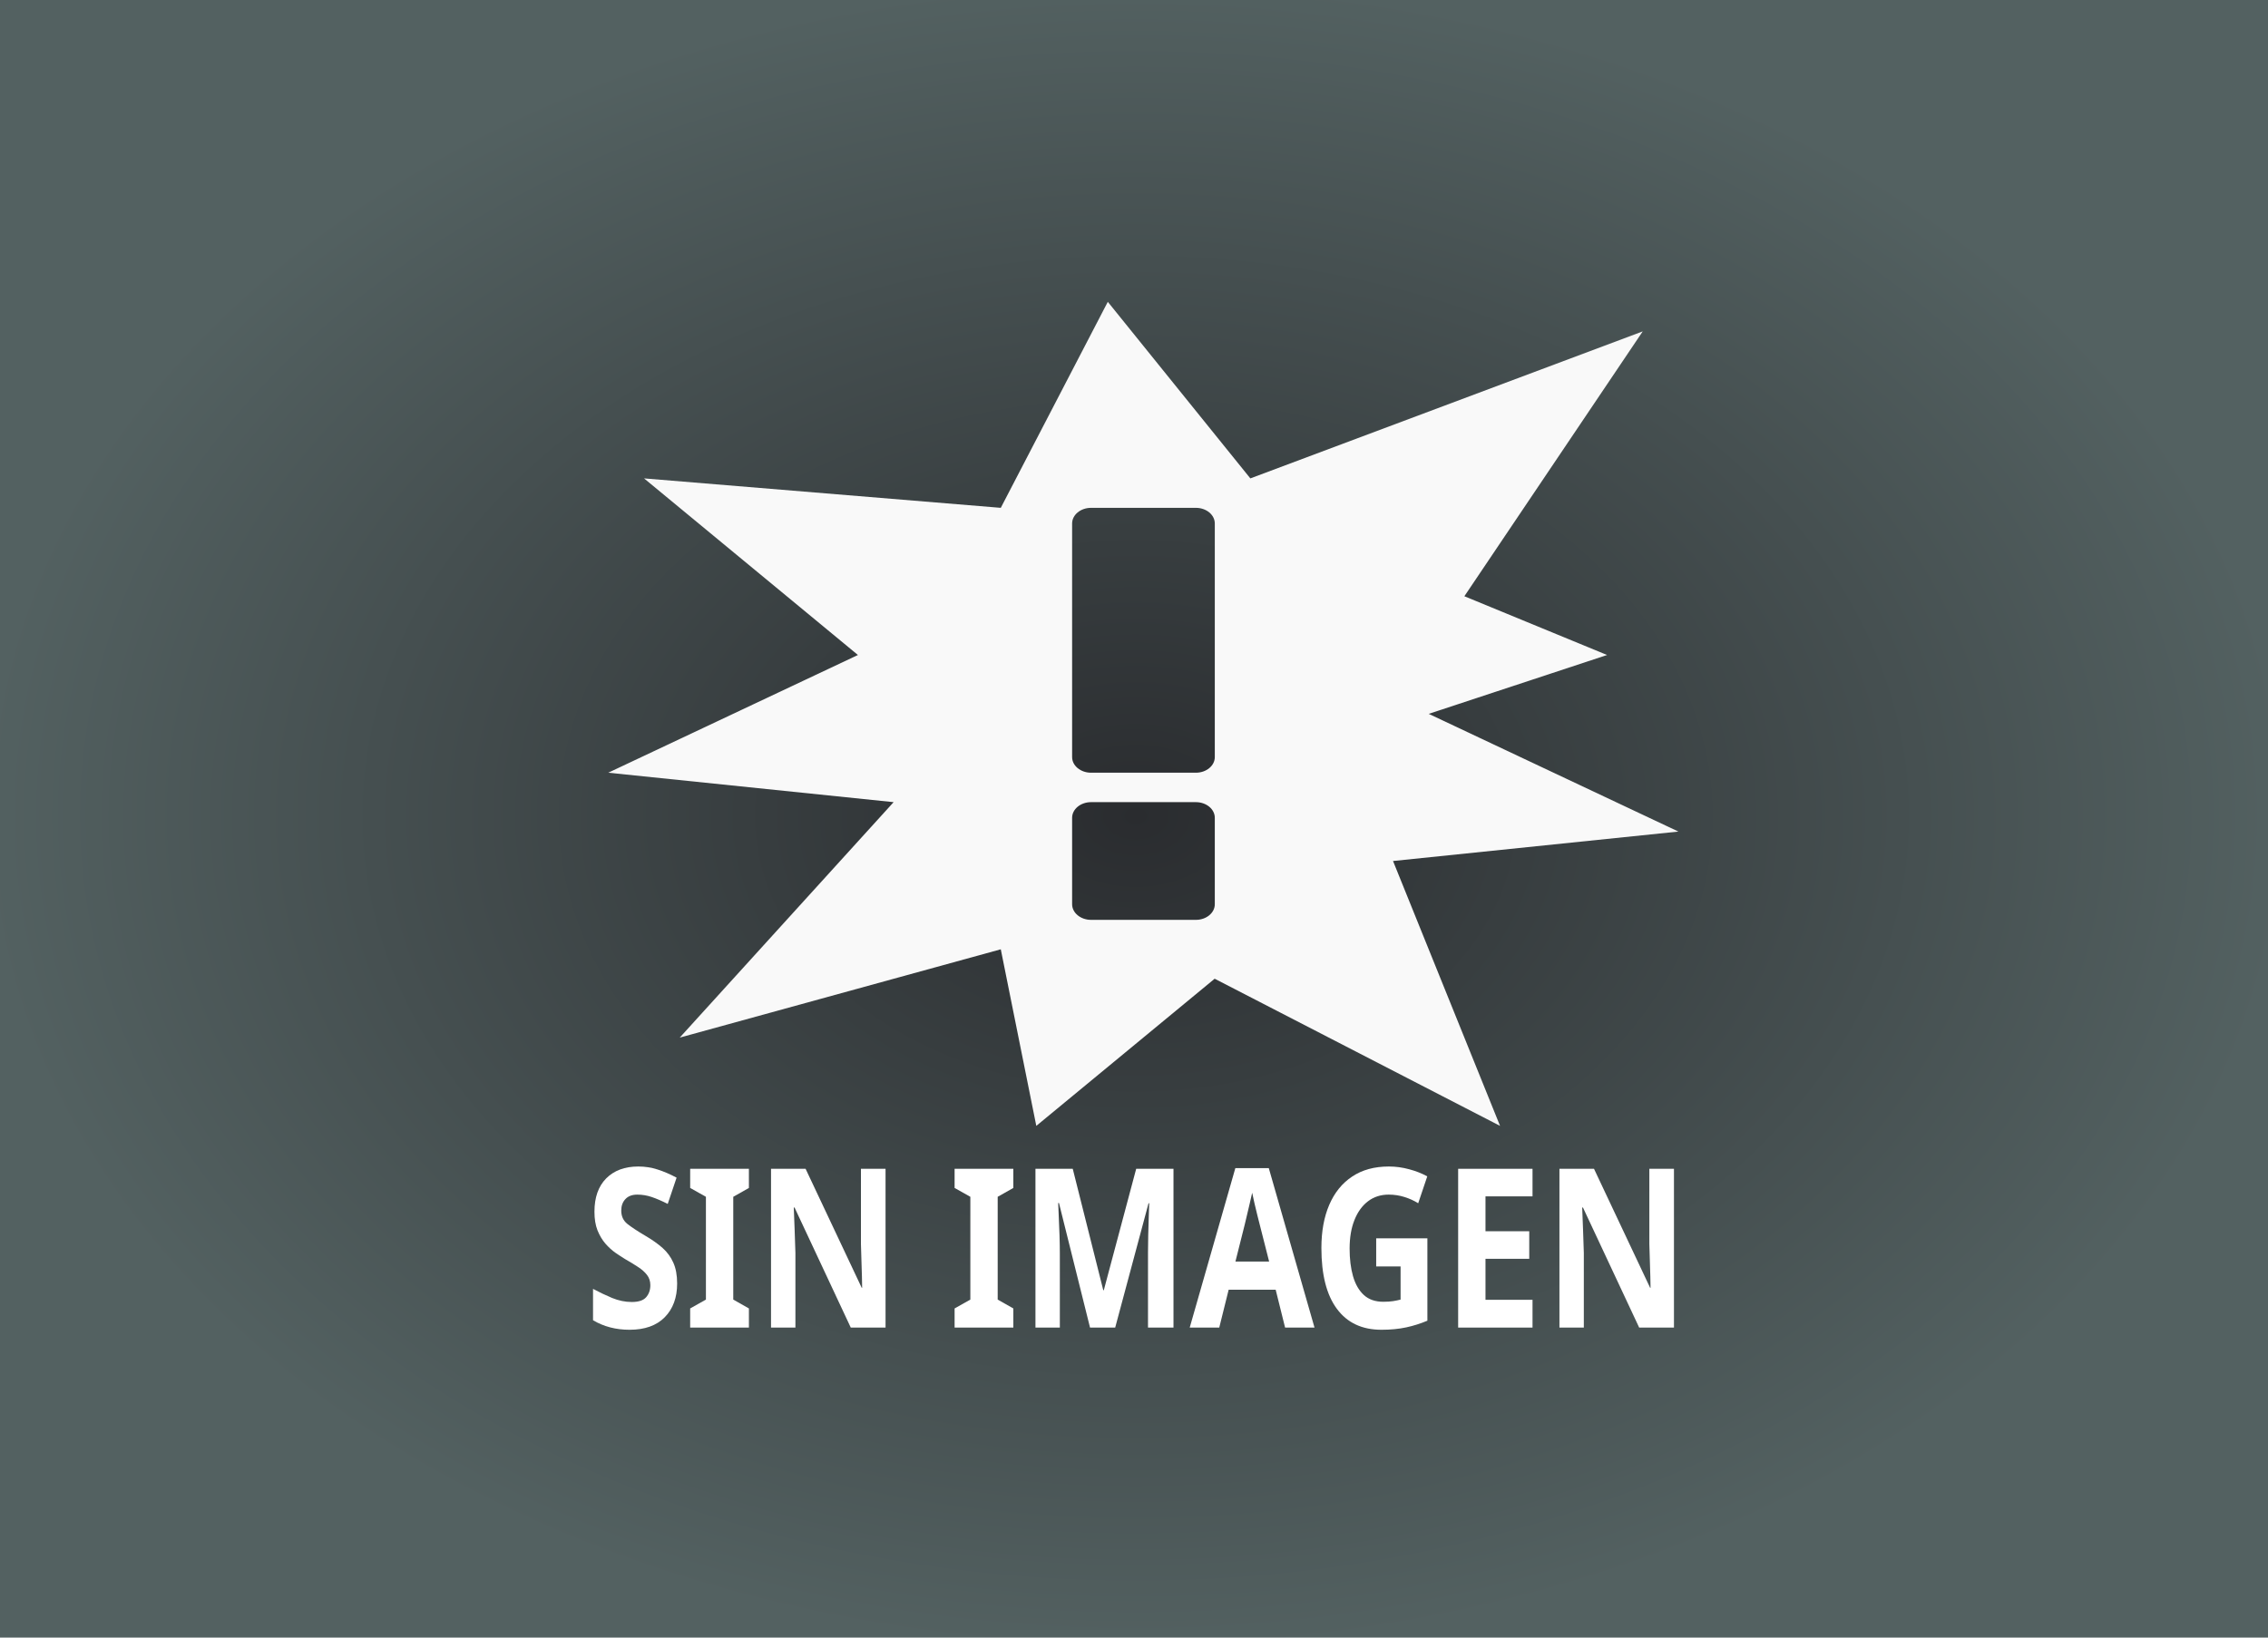
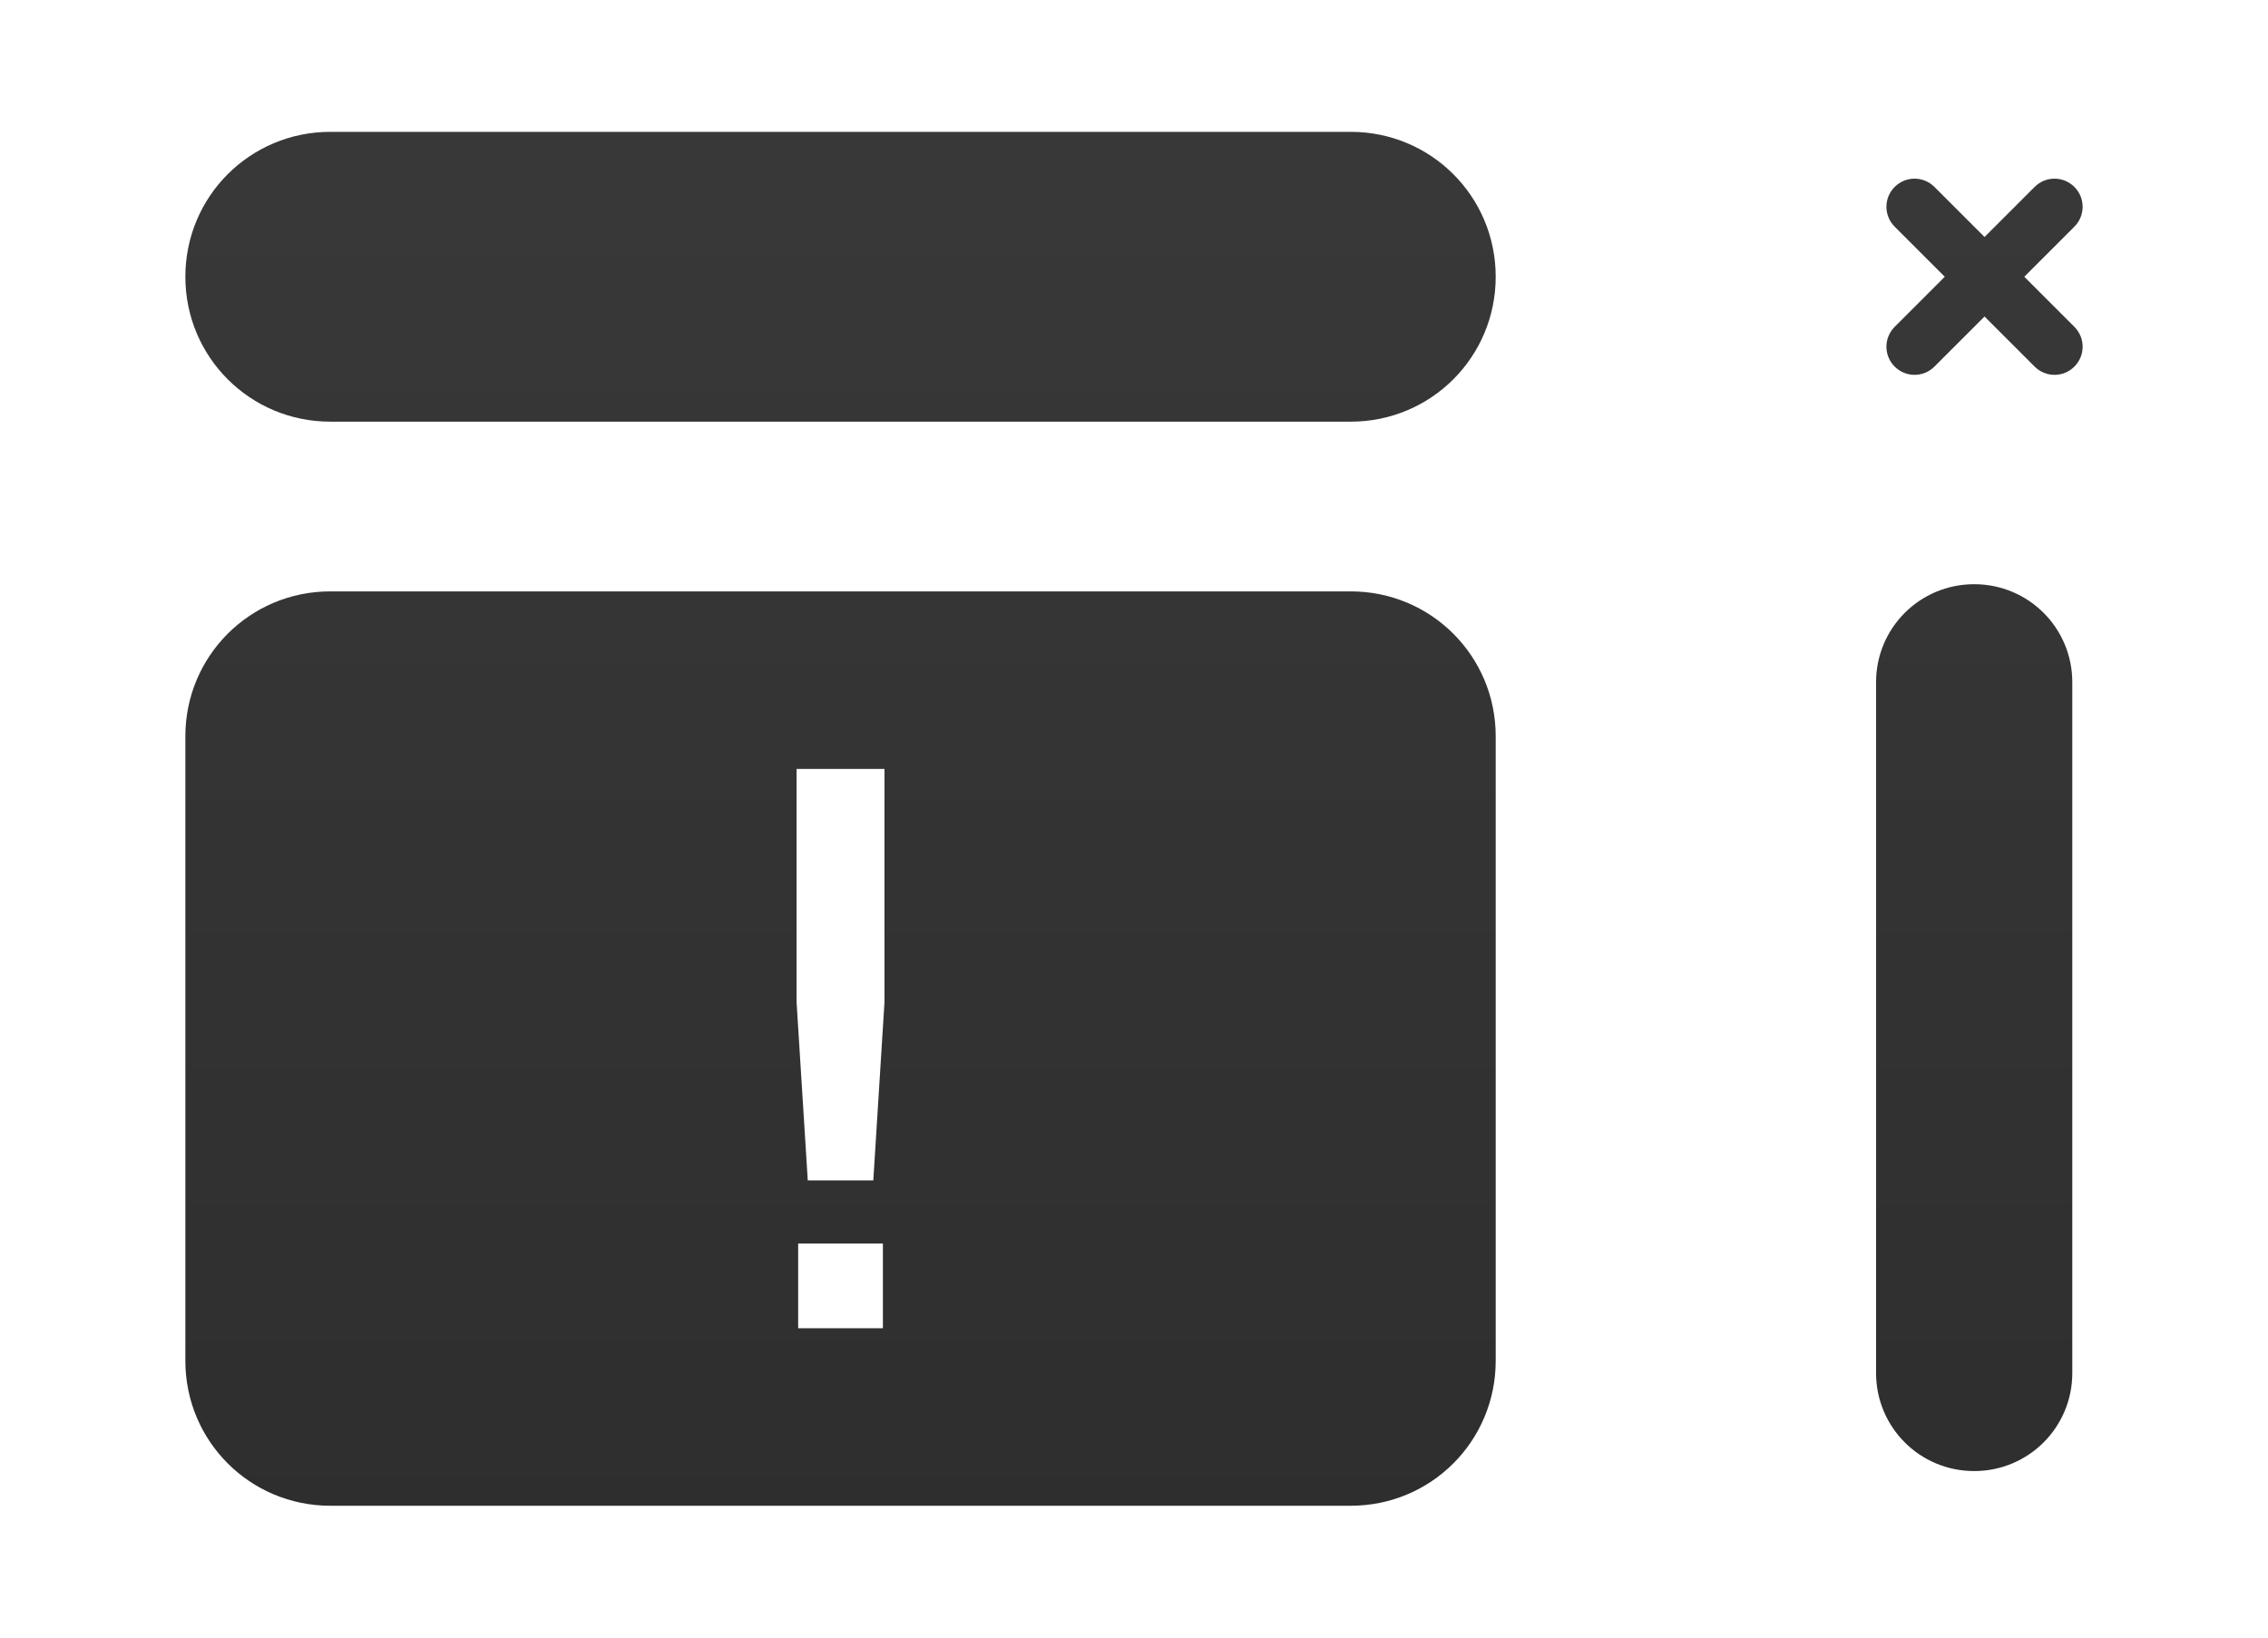
- <svg xmlns="http://www.w3.org/2000/svg" xmlns:xlink="http://www.w3.org/1999/xlink" width="324px" height="234px" viewBox="0 0 324 234" version="1.1">
-   <defs>
-     <g>
+ <svg xmlns="http://www.w3.org/2000/svg" xmlns:xlink="http://www.w3.org/1999/xlink" width="324px" height="234px" viewBox="0 0 324 234" version="1.1" id="svg77">
+   <defs id="defs42">
+     <linearGradient id="linearGradient869">
+       <stop style="stop-color:#444444;stop-opacity:1" offset="0" id="stop865" />
+       <stop style="stop-color:#232323;stop-opacity:1" offset="1" id="stop867" />
+     </linearGradient>
+     <linearGradient id="linearGradient970">
+       <stop id="stop966" offset="0" style="stop-color:#525d5f;stop-opacity:1" />
+       <stop id="stop968" offset="1" style="stop-color:#4a5455;stop-opacity:1" />
+     </linearGradient>
+     <radialGradient gradientTransform="matrix(1.8,0,0,1.304046,-40.65254,155.0679)" r="91.592" fy="64.762" fx="90.136" cy="64.762" cx="90.136" gradientUnits="userSpaceOnUse" id="radialGradient896">
+       <stop id="stop892" style="stop-color:#767c84;stop-opacity:1" offset="0" />
+       <stop id="stop894" style="stop-color:#5f636a;stop-opacity:1" offset="1" />
+     </radialGradient>
+     <g id="g29">
      <symbol overflow="visible" id="glyph0-0">
-         <path style="stroke:none;" d="M 2.422 0 L 2.422 -22.688 L 13.047 -22.688 L 13.047 0 Z M 3.75 -1.625 L 11.734 -1.625 L 11.734 -21.078 L 3.75 -21.078 Z M 3.75 -1.625 " />
+         <path style="stroke:none;" d="M 2.422 0 L 2.422 -22.688 L 13.047 -22.688 L 13.047 0 Z M 3.75 -1.625 L 11.734 -1.625 L 11.734 -21.078 L 3.75 -21.078 Z M 3.75 -1.625 " id="path2" />
      </symbol>
      <symbol overflow="visible" id="glyph0-1">
-         <path style="stroke:none;" d="M 13.203 -6.297 C 13.203 -4.285 12.613 -2.68 11.438 -1.484 C 10.258 -0.285 8.582 0.312 6.406 0.312 C 4.457 0.312 2.719 -0.141 1.188 -1.047 L 1.188 -5.531 C 2.062 -5.062 2.969 -4.629 3.906 -4.234 C 4.852 -3.848 5.789 -3.656 6.719 -3.656 C 7.688 -3.656 8.367 -3.879 8.766 -4.328 C 9.172 -4.785 9.375 -5.363 9.375 -6.062 C 9.375 -6.633 9.211 -7.125 8.891 -7.531 C 8.578 -7.938 8.156 -8.312 7.625 -8.656 C 7.094 -9.008 6.477 -9.383 5.781 -9.781 C 5.352 -10.039 4.891 -10.344 4.391 -10.688 C 3.891 -11.039 3.41 -11.477 2.953 -12 C 2.504 -12.52 2.129 -13.148 1.828 -13.891 C 1.535 -14.629 1.391 -15.52 1.391 -16.562 C 1.391 -18.594 1.945 -20.176 3.062 -21.312 C 4.188 -22.445 5.719 -23.016 7.656 -23.016 C 8.613 -23.016 9.523 -22.875 10.391 -22.594 C 11.266 -22.32 12.176 -21.93 13.125 -21.422 L 11.859 -17.672 C 11.016 -18.098 10.254 -18.426 9.578 -18.656 C 8.91 -18.883 8.223 -19 7.516 -19 C 6.773 -19 6.207 -18.785 5.812 -18.359 C 5.414 -17.941 5.219 -17.395 5.219 -16.719 C 5.219 -15.914 5.508 -15.281 6.094 -14.812 C 6.688 -14.344 7.555 -13.77 8.703 -13.094 C 9.648 -12.539 10.457 -11.969 11.125 -11.375 C 11.789 -10.781 12.301 -10.082 12.656 -9.281 C 13.02 -8.477 13.203 -7.484 13.203 -6.297 Z M 13.203 -6.297 " />
+         <path style="stroke:none;" d="M 13.203 -6.297 C 13.203 -4.285 12.613 -2.68 11.438 -1.484 C 10.258 -0.285 8.582 0.312 6.406 0.312 C 4.457 0.312 2.719 -0.141 1.188 -1.047 L 1.188 -5.531 C 2.062 -5.062 2.969 -4.629 3.906 -4.234 C 4.852 -3.848 5.789 -3.656 6.719 -3.656 C 7.688 -3.656 8.367 -3.879 8.766 -4.328 C 9.172 -4.785 9.375 -5.363 9.375 -6.062 C 9.375 -6.633 9.211 -7.125 8.891 -7.531 C 8.578 -7.938 8.156 -8.312 7.625 -8.656 C 7.094 -9.008 6.477 -9.383 5.781 -9.781 C 5.352 -10.039 4.891 -10.344 4.391 -10.688 C 3.891 -11.039 3.41 -11.477 2.953 -12 C 2.504 -12.52 2.129 -13.148 1.828 -13.891 C 1.535 -14.629 1.391 -15.52 1.391 -16.562 C 1.391 -18.594 1.945 -20.176 3.062 -21.312 C 4.188 -22.445 5.719 -23.016 7.656 -23.016 C 8.613 -23.016 9.523 -22.875 10.391 -22.594 C 11.266 -22.32 12.176 -21.93 13.125 -21.422 L 11.859 -17.672 C 11.016 -18.098 10.254 -18.426 9.578 -18.656 C 8.91 -18.883 8.223 -19 7.516 -19 C 6.773 -19 6.207 -18.785 5.812 -18.359 C 5.414 -17.941 5.219 -17.395 5.219 -16.719 C 5.219 -15.914 5.508 -15.281 6.094 -14.812 C 6.688 -14.344 7.555 -13.77 8.703 -13.094 C 9.648 -12.539 10.457 -11.969 11.125 -11.375 C 11.789 -10.781 12.301 -10.082 12.656 -9.281 C 13.02 -8.477 13.203 -7.484 13.203 -6.297 Z M 13.203 -6.297 " id="path5" />
      </symbol>
      <symbol overflow="visible" id="glyph0-2">
-         <path style="stroke:none;" d="M 9.219 0 L 0.828 0 L 0.828 -2.734 L 3.078 -4 L 3.078 -18.688 L 0.828 -19.953 L 0.828 -22.688 L 9.219 -22.688 L 9.219 -19.953 L 6.984 -18.688 L 6.984 -4 L 9.219 -2.734 Z M 9.219 0 " />
+         <path style="stroke:none;" d="M 9.219 0 L 0.828 0 L 0.828 -2.734 L 3.078 -4 L 3.078 -18.688 L 0.828 -19.953 L 0.828 -22.688 L 9.219 -22.688 L 9.219 -19.953 L 6.984 -18.688 L 6.984 -4 L 9.219 -2.734 Z M 9.219 0 " id="path8" />
      </symbol>
      <symbol overflow="visible" id="glyph0-3">
-         <path style="stroke:none;" d="M 18.688 0 L 13.719 0 L 5.688 -17.156 L 5.578 -17.156 C 5.617 -16.082 5.66 -15.004 5.703 -13.922 C 5.742 -12.836 5.781 -11.754 5.812 -10.672 L 5.812 0 L 2.328 0 L 2.328 -22.688 L 7.266 -22.688 L 15.281 -5.688 L 15.344 -5.688 C 15.332 -6.75 15.305 -7.797 15.266 -8.828 C 15.234 -9.867 15.203 -10.91 15.172 -11.953 L 15.172 -22.688 L 18.688 -22.688 Z M 18.688 0 " />
+         <path style="stroke:none;" d="M 18.688 0 L 13.719 0 L 5.688 -17.156 L 5.578 -17.156 C 5.617 -16.082 5.66 -15.004 5.703 -13.922 C 5.742 -12.836 5.781 -11.754 5.812 -10.672 L 5.812 0 L 2.328 0 L 2.328 -22.688 L 7.266 -22.688 L 15.281 -5.688 L 15.344 -5.688 C 15.332 -6.75 15.305 -7.797 15.266 -8.828 C 15.234 -9.867 15.203 -10.91 15.172 -11.953 L 15.172 -22.688 L 18.688 -22.688 Z M 18.688 0 " id="path11" />
      </symbol>
      <symbol overflow="visible" id="glyph0-4">
-         <path style="stroke:none;" d="" />
+         <path style="stroke:none;" d="" id="path14" />
      </symbol>
      <symbol overflow="visible" id="glyph0-5">
-         <path style="stroke:none;" d="M 10.125 0 L 5.688 -17.797 L 5.578 -17.797 C 5.598 -17.367 5.625 -16.734 5.656 -15.891 C 5.695 -15.047 5.734 -14.141 5.766 -13.172 C 5.797 -12.211 5.812 -11.336 5.812 -10.547 L 5.812 0 L 2.328 0 L 2.328 -22.688 L 7.656 -22.688 L 12.016 -5.344 L 12.094 -5.344 L 16.719 -22.688 L 22.047 -22.688 L 22.047 0 L 18.406 0 L 18.406 -10.734 C 18.406 -11.461 18.414 -12.289 18.438 -13.219 C 18.469 -14.156 18.492 -15.039 18.516 -15.875 C 18.547 -16.707 18.566 -17.336 18.578 -17.766 L 18.484 -17.766 L 13.719 0 Z M 10.125 0 " />
+         <path style="stroke:none;" d="M 10.125 0 L 5.688 -17.797 L 5.578 -17.797 C 5.598 -17.367 5.625 -16.734 5.656 -15.891 C 5.695 -15.047 5.734 -14.141 5.766 -13.172 C 5.797 -12.211 5.812 -11.336 5.812 -10.547 L 5.812 0 L 2.328 0 L 2.328 -22.688 L 7.656 -22.688 L 12.016 -5.344 L 12.094 -5.344 L 16.719 -22.688 L 22.047 -22.688 L 22.047 0 L 18.406 0 L 18.406 -10.734 C 18.406 -11.461 18.414 -12.289 18.438 -13.219 C 18.469 -14.156 18.492 -15.039 18.516 -15.875 C 18.547 -16.707 18.566 -17.336 18.578 -17.766 L 18.484 -17.766 L 13.719 0 Z M 10.125 0 " id="path17" />
      </symbol>
      <symbol overflow="visible" id="glyph0-6">
-         <path style="stroke:none;" d="M 13.625 0 L 12.281 -5.406 L 5.562 -5.406 L 4.219 0 L 0 0 L 6.516 -22.781 L 11.297 -22.781 L 17.828 0 Z M 11.344 -9.438 L 10 -14.719 C 9.914 -15.07 9.801 -15.523 9.656 -16.078 C 9.52 -16.629 9.383 -17.191 9.25 -17.766 C 9.113 -18.336 9.004 -18.836 8.922 -19.266 C 8.828 -18.836 8.707 -18.312 8.562 -17.688 C 8.414 -17.062 8.273 -16.469 8.141 -15.906 C 8.016 -15.344 7.922 -14.945 7.859 -14.719 L 6.531 -9.438 Z M 11.344 -9.438 " />
+         <path style="stroke:none;" d="M 13.625 0 L 12.281 -5.406 L 5.562 -5.406 L 4.219 0 L 0 0 L 6.516 -22.781 L 11.297 -22.781 L 17.828 0 Z M 11.344 -9.438 L 10 -14.719 C 9.914 -15.07 9.801 -15.523 9.656 -16.078 C 9.52 -16.629 9.383 -17.191 9.25 -17.766 C 9.113 -18.336 9.004 -18.836 8.922 -19.266 C 8.828 -18.836 8.707 -18.312 8.562 -17.688 C 8.414 -17.062 8.273 -16.469 8.141 -15.906 C 8.016 -15.344 7.922 -14.945 7.859 -14.719 L 6.531 -9.438 Z M 11.344 -9.438 " id="path20" />
      </symbol>
      <symbol overflow="visible" id="glyph0-7">
-         <path style="stroke:none;" d="M 9.328 -12.75 L 16.641 -12.75 L 16.641 -0.984 C 15.68 -0.578 14.676 -0.258 13.625 -0.031 C 12.582 0.195 11.398 0.312 10.078 0.312 C 7.316 0.312 5.195 -0.68 3.719 -2.672 C 2.238 -4.66 1.5 -7.562 1.5 -11.375 C 1.5 -13.75 1.875 -15.805 2.625 -17.547 C 3.375 -19.285 4.461 -20.629 5.891 -21.578 C 7.316 -22.535 9.066 -23.016 11.141 -23.016 C 12.117 -23.016 13.082 -22.883 14.031 -22.625 C 14.977 -22.375 15.844 -22.035 16.625 -21.609 L 15.328 -17.766 C 14.754 -18.129 14.102 -18.426 13.375 -18.656 C 12.656 -18.883 11.898 -19 11.109 -19 C 9.973 -19 8.988 -18.68 8.156 -18.047 C 7.32 -17.41 6.676 -16.516 6.219 -15.359 C 5.758 -14.211 5.531 -12.852 5.531 -11.281 C 5.531 -9.801 5.691 -8.488 6.016 -7.344 C 6.348 -6.195 6.863 -5.301 7.562 -4.656 C 8.27 -4.008 9.195 -3.688 10.344 -3.688 C 10.895 -3.688 11.363 -3.719 11.75 -3.781 C 12.133 -3.844 12.488 -3.914 12.812 -4 L 12.812 -8.734 L 9.328 -8.734 Z M 9.328 -12.75 " />
+         <path style="stroke:none;" d="M 9.328 -12.75 L 16.641 -12.75 L 16.641 -0.984 C 15.68 -0.578 14.676 -0.258 13.625 -0.031 C 12.582 0.195 11.398 0.312 10.078 0.312 C 7.316 0.312 5.195 -0.68 3.719 -2.672 C 2.238 -4.66 1.5 -7.562 1.5 -11.375 C 1.5 -13.75 1.875 -15.805 2.625 -17.547 C 3.375 -19.285 4.461 -20.629 5.891 -21.578 C 7.316 -22.535 9.066 -23.016 11.141 -23.016 C 12.117 -23.016 13.082 -22.883 14.031 -22.625 C 14.977 -22.375 15.844 -22.035 16.625 -21.609 L 15.328 -17.766 C 14.754 -18.129 14.102 -18.426 13.375 -18.656 C 12.656 -18.883 11.898 -19 11.109 -19 C 9.973 -19 8.988 -18.68 8.156 -18.047 C 7.32 -17.41 6.676 -16.516 6.219 -15.359 C 5.758 -14.211 5.531 -12.852 5.531 -11.281 C 5.531 -9.801 5.691 -8.488 6.016 -7.344 C 6.348 -6.195 6.863 -5.301 7.562 -4.656 C 8.27 -4.008 9.195 -3.688 10.344 -3.688 C 10.895 -3.688 11.363 -3.719 11.75 -3.781 C 12.133 -3.844 12.488 -3.914 12.812 -4 L 12.812 -8.734 L 9.328 -8.734 Z M 9.328 -12.75 " id="path23" />
      </symbol>
      <symbol overflow="visible" id="glyph0-8">
-         <path style="stroke:none;" d="M 12.953 0 L 2.328 0 L 2.328 -22.688 L 12.953 -22.688 L 12.953 -18.75 L 6.234 -18.75 L 6.234 -13.766 L 12.484 -13.766 L 12.484 -9.828 L 6.234 -9.828 L 6.234 -3.969 L 12.953 -3.969 Z M 12.953 0 " />
+         <path style="stroke:none;" d="M 12.953 0 L 2.328 0 L 2.328 -22.688 L 12.953 -22.688 L 12.953 -18.75 L 6.234 -18.75 L 6.234 -13.766 L 12.484 -13.766 L 12.484 -9.828 L 6.234 -9.828 L 6.234 -3.969 L 12.953 -3.969 Z M 12.953 0 " id="path26" />
      </symbol>
    </g>
-     <radialGradient id="radial0" gradientUnits="userSpaceOnUse" cx="90.136" cy="64.762" fx="90.136" fy="64.762" r="91.592" gradientTransform="matrix(1.8,0,0,1.304046,0,32.11876)">
-       <stop offset="0" style="stop-color:rgb(16.471%,17.255%,18.431%);stop-opacity:1;" />
-       <stop offset="1" style="stop-color:rgb(32.549%,38.039%,38.039%);stop-opacity:1;" />
+     <radialGradient id="radial0" gradientUnits="userSpaceOnUse" cx="90.136" cy="64.762" fx="90.136" fy="64.762" r="91.592" gradientTransform="matrix(1.8,0,0,1.304046,-40.65254,155.0679)">
+       <stop offset="0" style="stop-color:rgb(16.471%,17.255%,18.431%);stop-opacity:1;" id="stop31" />
+       <stop offset="1" style="stop-color:rgb(32.549%,38.039%,38.039%);stop-opacity:1;" id="stop33" />
    </radialGradient>
    <clipPath id="clip1">
-       <path d="M 86 43 L 240 43 L 240 161 L 86 161 Z M 86 43 " />
+       <path d="M 86 43 L 240 43 L 240 161 L 86 161 Z M 86 43 " id="path36" />
    </clipPath>
    <clipPath id="clip2">
-       <path d="M 280.562 102.004 C 280.562 155.445 228.051 198.73 163.352 198.73 C 98.652 198.73 46.145 155.445 46.145 102.004 C 46.145 48.562 98.652 5.281 163.352 5.281 C 228.051 5.281 280.562 48.562 280.562 102.004 Z M 280.562 102.004 " />
+       <path d="M 280.562 102.004 C 280.562 155.445 228.051 198.73 163.352 198.73 C 98.652 198.73 46.145 155.445 46.145 102.004 C 46.145 48.562 98.652 5.281 163.352 5.281 C 228.051 5.281 280.562 48.562 280.562 102.004 Z M 280.562 102.004 " id="path39" />
    </clipPath>
+     <linearGradient xlink:href="#linearGradient970" id="linearGradient964" x1="-66.398" y1="-111.55" x2="38.299" y2="-111.55" gradientUnits="userSpaceOnUse" gradientTransform="translate(-1.431428,-8.627878)" />
+     <linearGradient xlink:href="#linearGradient869" id="linearGradient871" x1="-20" y1="-206" x2="-20" y2="434" gradientUnits="userSpaceOnUse" />
  </defs>
-   <g id="surface1">
-     <rect x="0" y="0" width="324" height="234" style="fill:url(#radial0);stroke:none;" />
-     <path style="fill:none;stroke-width:1.022;stroke-linecap:butt;stroke-linejoin:miter;stroke:rgb(100%,100%,100%);stroke-opacity:1;stroke-miterlimit:4;" d="M -0.944 -1.083 L 181.217 -1.083 L 181.217 130.605 L -0.944 130.605 Z M -0.944 -1.083 " transform="matrix(1.8,0,0,1.8,0,0)" />
-     <g clip-path="url(#clip1)" clip-rule="nonzero">
-       <g clip-path="url(#clip2)" clip-rule="nonzero">
-         <path style=" stroke:none;fill-rule:nonzero;fill:rgb(97.647%,97.647%,97.647%);fill-opacity:1;" d="M 158.258 43.129 L 142.969 72.566 L 92.008 68.359 L 122.562 93.594 L 86.891 110.414 L 127.66 114.621 L 97.105 148.266 L 142.969 135.648 L 148.043 160.879 L 173.523 139.852 L 214.293 160.879 L 199.004 123.031 L 239.773 118.824 L 204.102 102.004 L 229.582 93.594 L 209.195 85.199 L 234.676 47.352 L 178.621 68.359 M 155.867 72.566 L 170.84 72.566 C 172.332 72.566 173.543 73.566 173.543 74.801 L 173.543 108.184 C 173.543 109.414 172.332 110.414 170.84 110.414 L 155.867 110.414 C 154.375 110.414 153.16 109.414 153.16 108.184 L 153.16 74.801 C 153.16 73.566 154.375 72.566 155.867 72.566 M 155.867 114.621 L 170.84 114.621 C 172.332 114.621 173.543 115.621 173.543 116.855 L 173.543 129.211 C 173.543 130.441 172.332 131.441 170.84 131.441 L 155.867 131.441 C 154.375 131.441 153.16 130.441 153.16 129.211 L 153.16 116.855 C 153.16 115.621 154.375 114.621 155.867 114.621 M 155.867 114.621 " />
-       </g>
+   <g id="surface1" transform="translate(16.85593,154.678)">
+     <g clip-path="url(#clip1)" id="g52" style="clip-rule:nonzero" transform="translate(-40.65254,122.9492)">
+       <g clip-path="url(#clip2)" id="g50" style="clip-rule:nonzero" />
    </g>
-     <g style="fill:rgb(100%,100%,100%);fill-opacity:1;">
-       <use xlink:href="#glyph0-1" x="83.531" y="189.701" />
-       <use xlink:href="#glyph0-2" x="97.768" y="189.701" />
-       <use xlink:href="#glyph0-3" x="107.819" y="189.701" />
-       <use xlink:href="#glyph0-4" x="128.825" y="189.701" />
-       <use xlink:href="#glyph0-2" x="135.543" y="189.701" />
-       <use xlink:href="#glyph0-5" x="145.594" y="189.701" />
-       <use xlink:href="#glyph0-6" x="169.96" y="189.701" />
-       <use xlink:href="#glyph0-7" x="187.271" y="189.701" />
-       <use xlink:href="#glyph0-8" x="205.979" y="189.701" />
-       <use xlink:href="#glyph0-3" x="220.449" y="189.701" />
-     </g>
+     <path style="opacity:1;fill:url(#linearGradient871);fill-opacity:1;fill-rule:evenodd;stroke:none;stroke-width:0.124;stroke-miterlimit:4;stroke-dasharray:none;stroke-opacity:1;paint-order:markers fill stroke" d="M 47.186 18.84 C 35.715 18.84 26.48 28.074 26.48 39.545 C 26.48 51.016 35.715 60.252 47.186 60.252 L 192.967 60.252 C 204.438 60.252 213.672 51.016 213.672 39.545 C 213.672 28.074 204.438 18.84 192.967 18.84 L 47.186 18.84 z M 273.508 25.529 C 272.481 25.529 271.455 25.922 270.668 26.709 C 269.095 28.282 269.095 30.815 270.668 32.389 L 277.826 39.547 L 270.668 46.703 C 269.095 48.276 269.095 50.81 270.668 52.383 C 272.241 53.956 274.772 53.956 276.346 52.383 L 283.506 45.227 L 290.662 52.383 C 292.235 53.956 294.767 53.956 296.34 52.383 C 297.913 50.81 297.913 48.276 296.34 46.703 L 289.184 39.547 L 296.34 32.389 C 297.126 31.602 297.52 30.575 297.52 29.549 C 297.52 28.522 297.126 27.496 296.34 26.709 C 294.767 25.136 292.235 25.136 290.662 26.709 L 283.506 33.867 L 276.346 26.709 C 275.559 25.922 274.534 25.529 273.508 25.529 z M 282.027 83.479 C 274.262 83.479 268.01 89.729 268.01 97.494 L 268.01 196.186 C 268.01 203.951 274.262 210.203 282.027 210.203 C 289.793 210.203 296.043 203.951 296.043 196.186 L 296.043 97.494 C 296.043 89.729 289.793 83.479 282.027 83.479 z M 47.186 84.504 C 35.715 84.504 26.48 93.738 26.48 105.209 L 26.48 194.453 C 26.48 205.924 35.715 215.16 47.186 215.16 L 192.967 215.16 C 204.438 215.16 213.672 205.924 213.672 194.453 L 213.672 105.209 C 213.672 93.738 204.438 84.504 192.967 84.504 L 47.186 84.504 z M 113.797 109.871 L 126.355 109.871 L 126.355 143.209 L 124.758 168.67 L 115.395 168.67 L 113.797 143.209 L 113.797 109.871 z M 114.023 177.691 L 126.129 177.691 L 126.129 189.793 L 114.023 189.793 L 114.023 177.691 z " transform="translate(-16.85593,-154.678)" id="rect902" />
  </g>
</svg>
